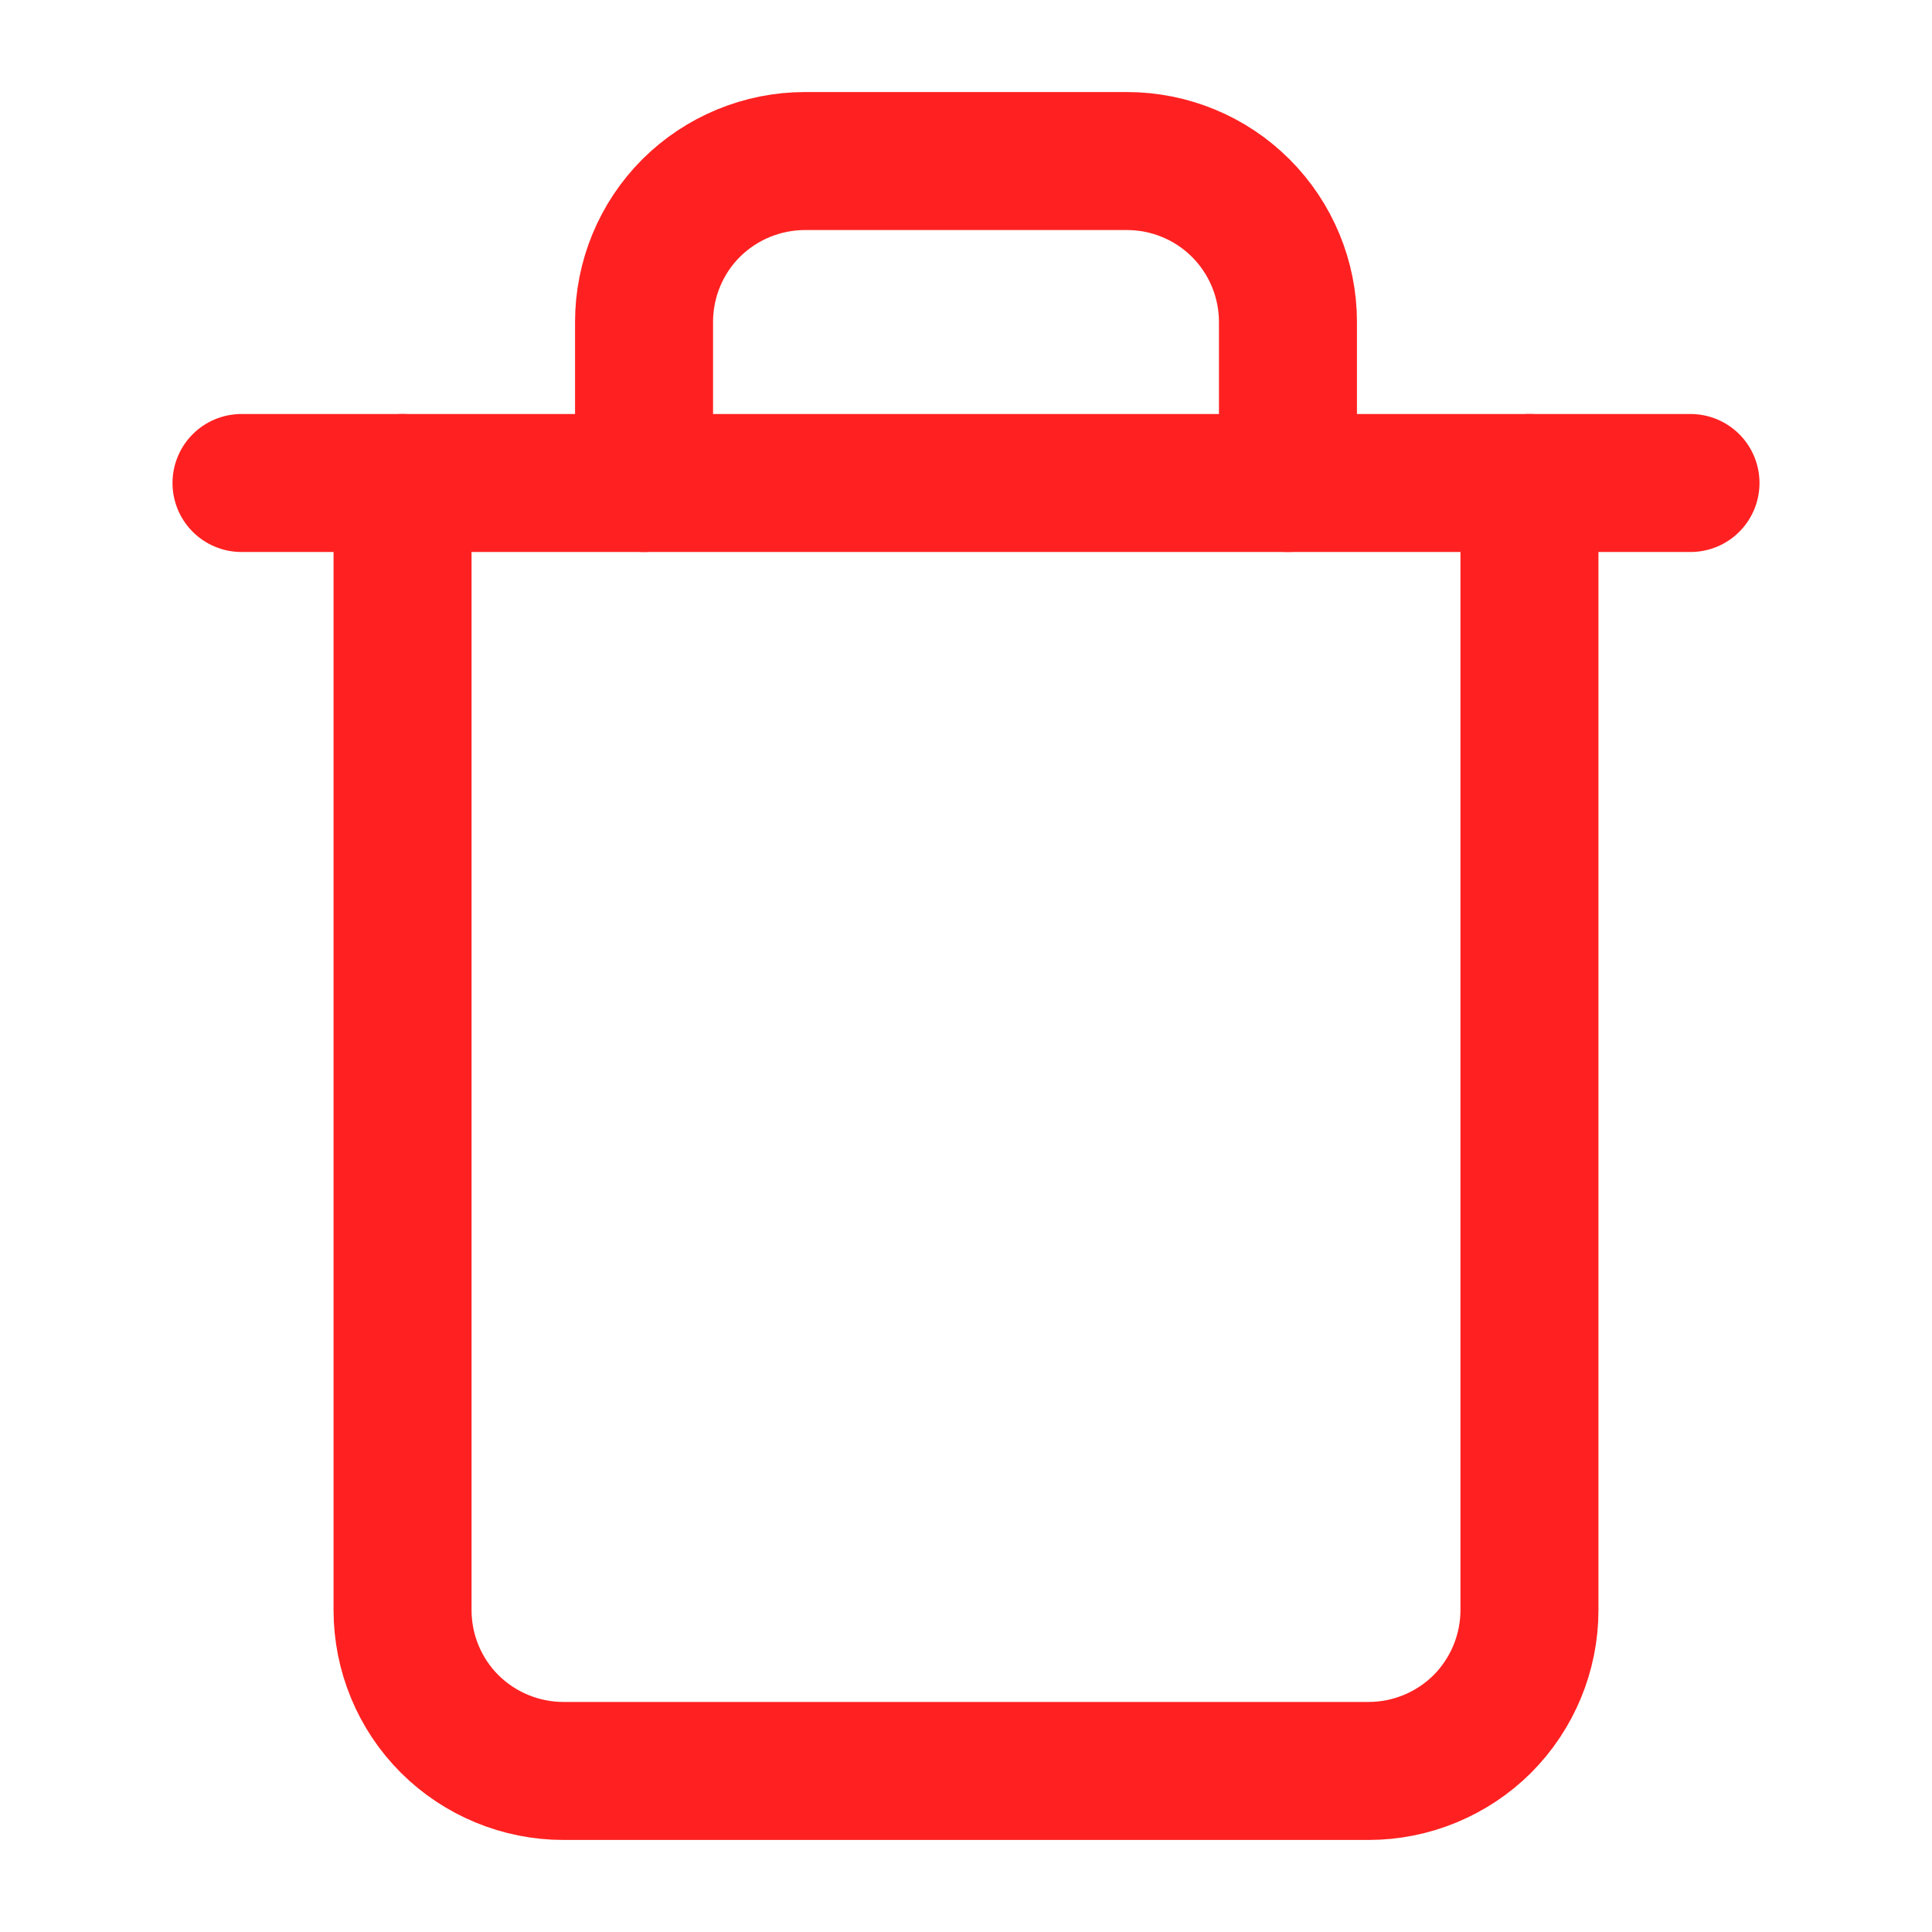
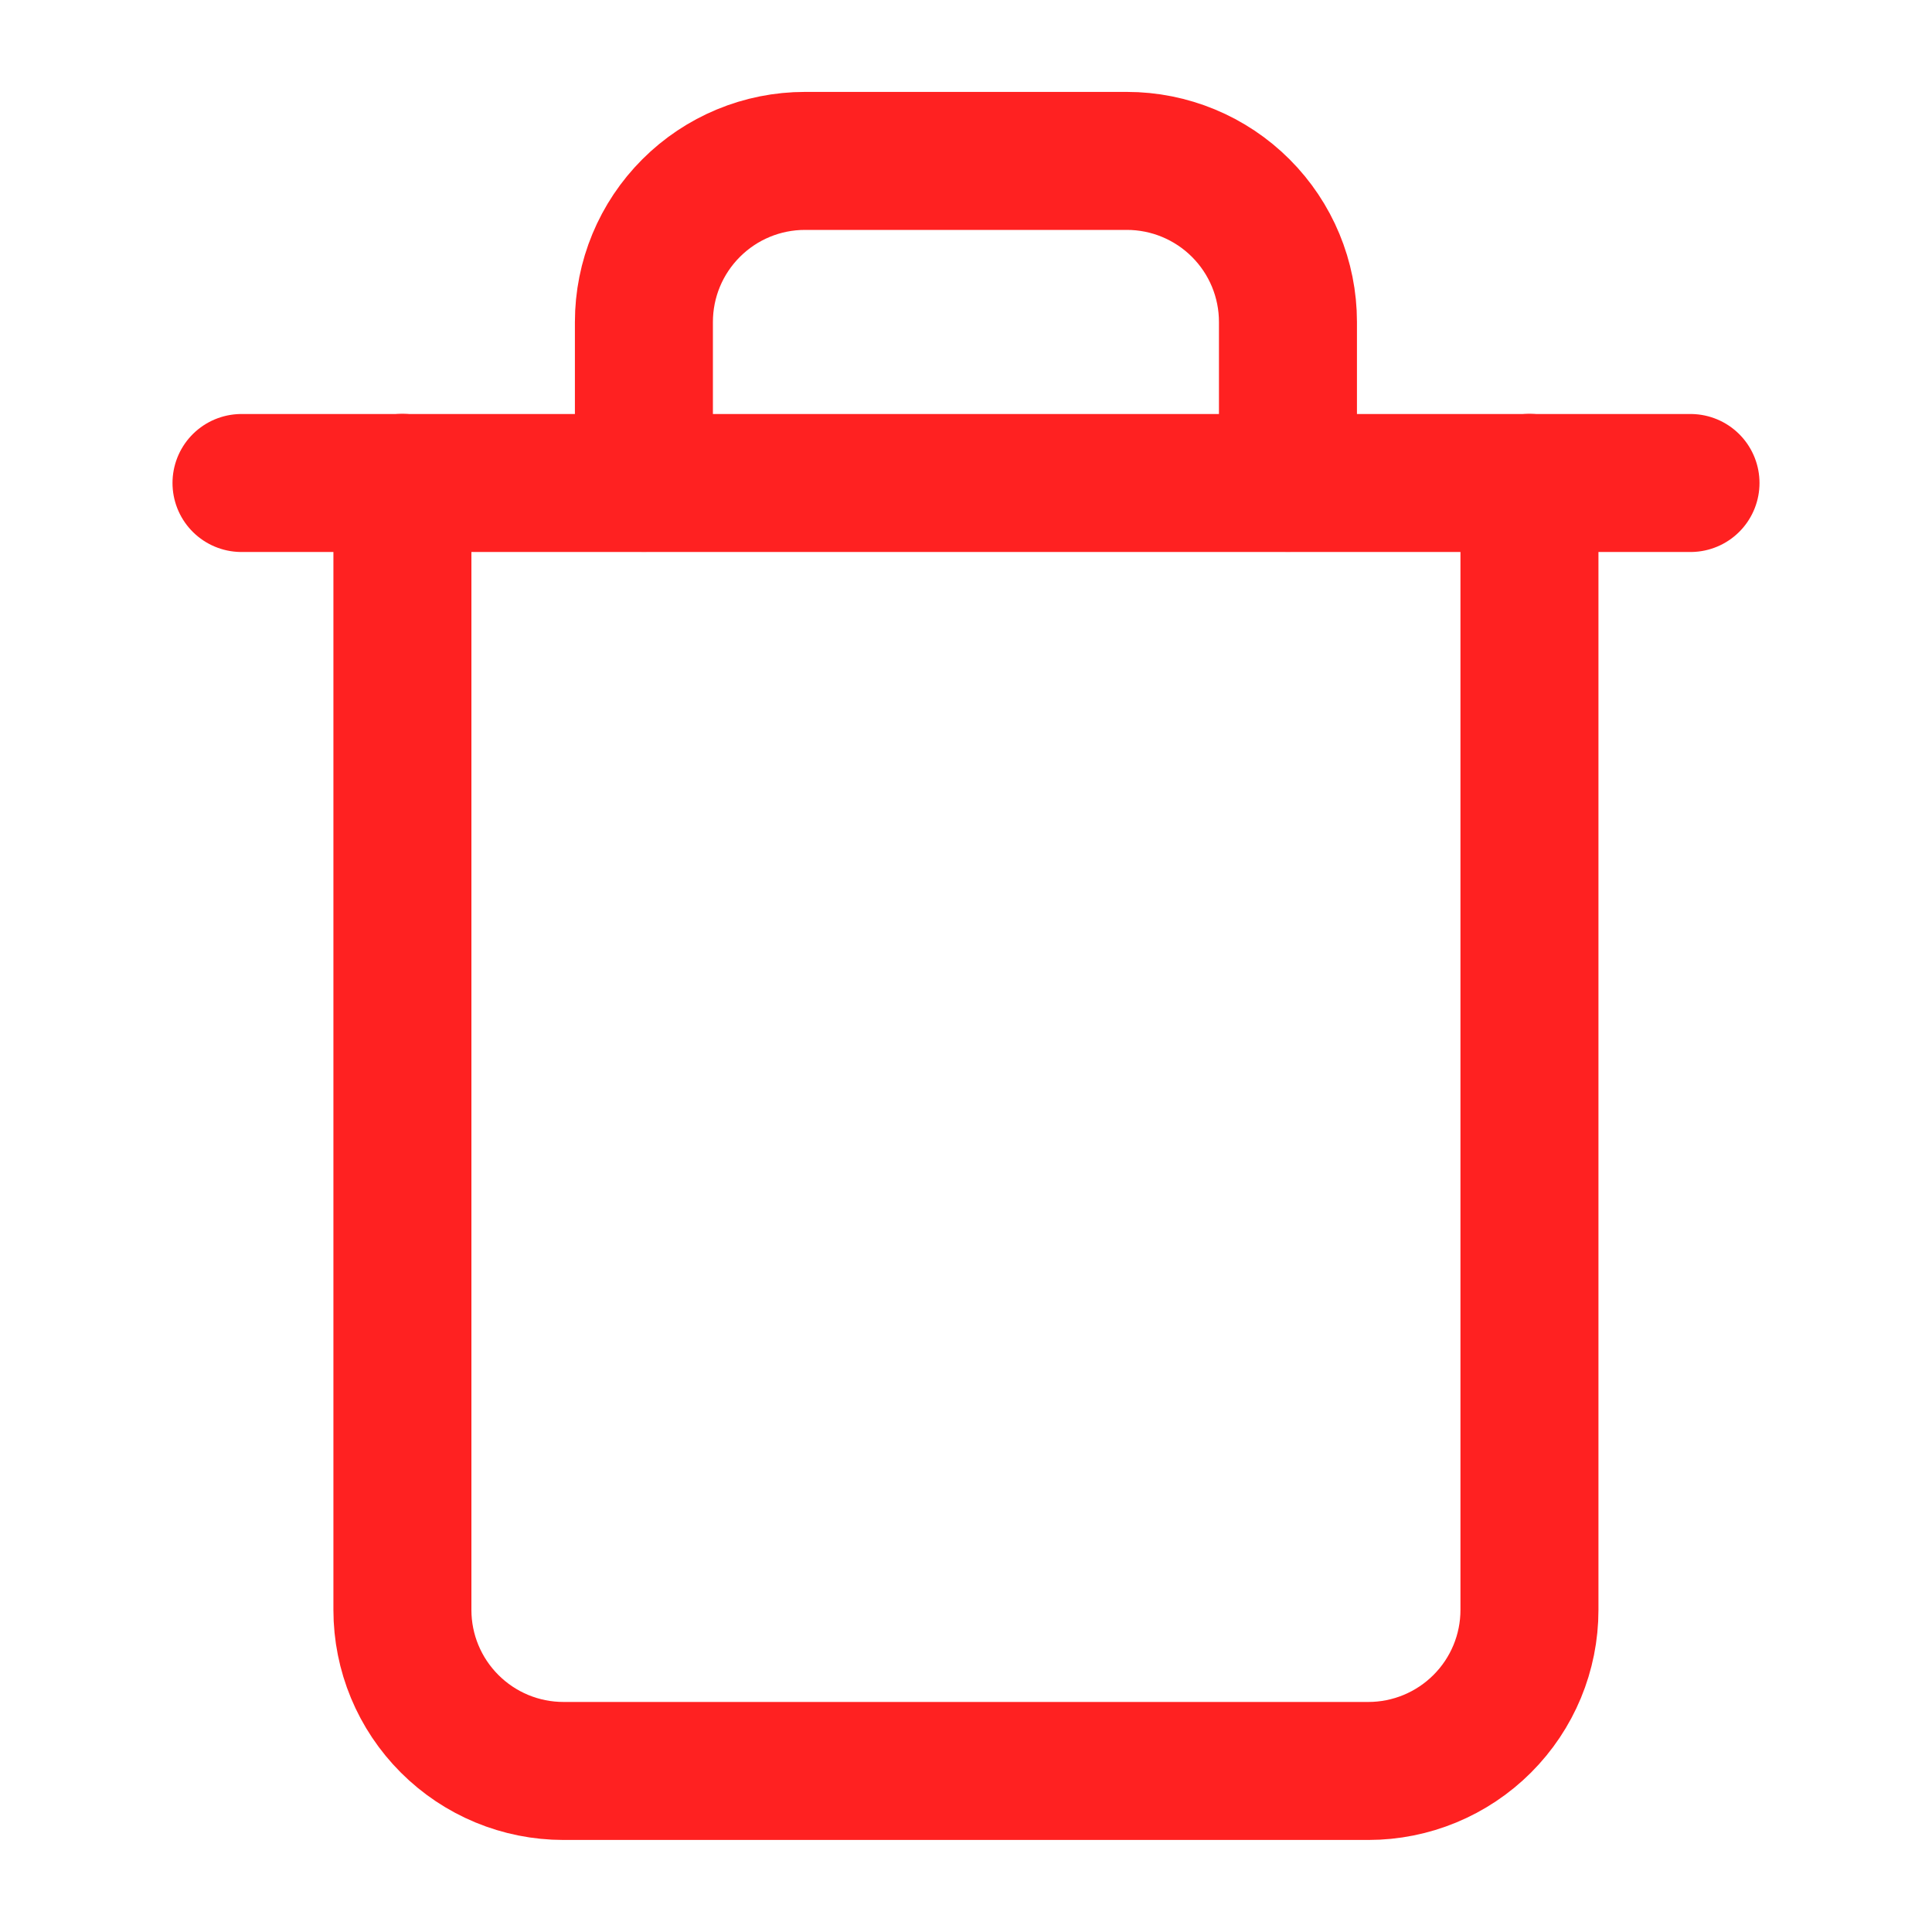
<svg xmlns="http://www.w3.org/2000/svg" width="14" height="14" viewBox="0 0 14 14" fill="none">
  <path d="M1.75 3.5H2.917H12.25" stroke="#FF2121" stroke-linecap="round" stroke-linejoin="round" />
-   <path d="M11.083 3.5V11.667C11.083 11.976 10.96 12.273 10.742 12.492C10.523 12.71 10.226 12.833 9.917 12.833H4.083C3.774 12.833 3.477 12.71 3.258 12.492C3.039 12.273 2.917 11.976 2.917 11.667V3.5M4.667 3.5V2.333C4.667 2.024 4.789 1.727 5.008 1.508C5.227 1.29 5.524 1.167 5.833 1.167H8.166C8.476 1.167 8.773 1.29 8.991 1.508C9.21 1.727 9.333 2.024 9.333 2.333V3.5" stroke="#FF2121" stroke-linecap="round" stroke-linejoin="round" />
+   <path d="M11.083 3.499V11.666C11.083 11.976 10.96 12.272 10.741 12.491C10.522 12.71 10.225 12.833 9.916 12.833H4.083C3.773 12.833 3.477 12.71 3.258 12.491C3.039 12.272 2.916 11.976 2.916 11.666V3.499M4.666 3.499V2.333C4.666 2.023 4.789 1.727 5.008 1.508C5.227 1.289 5.523 1.166 5.833 1.166H8.166C8.475 1.166 8.772 1.289 8.991 1.508C9.21 1.727 9.333 2.023 9.333 2.333V3.499" stroke="#FF2121" stroke-linecap="round" stroke-linejoin="round" />
</svg>
